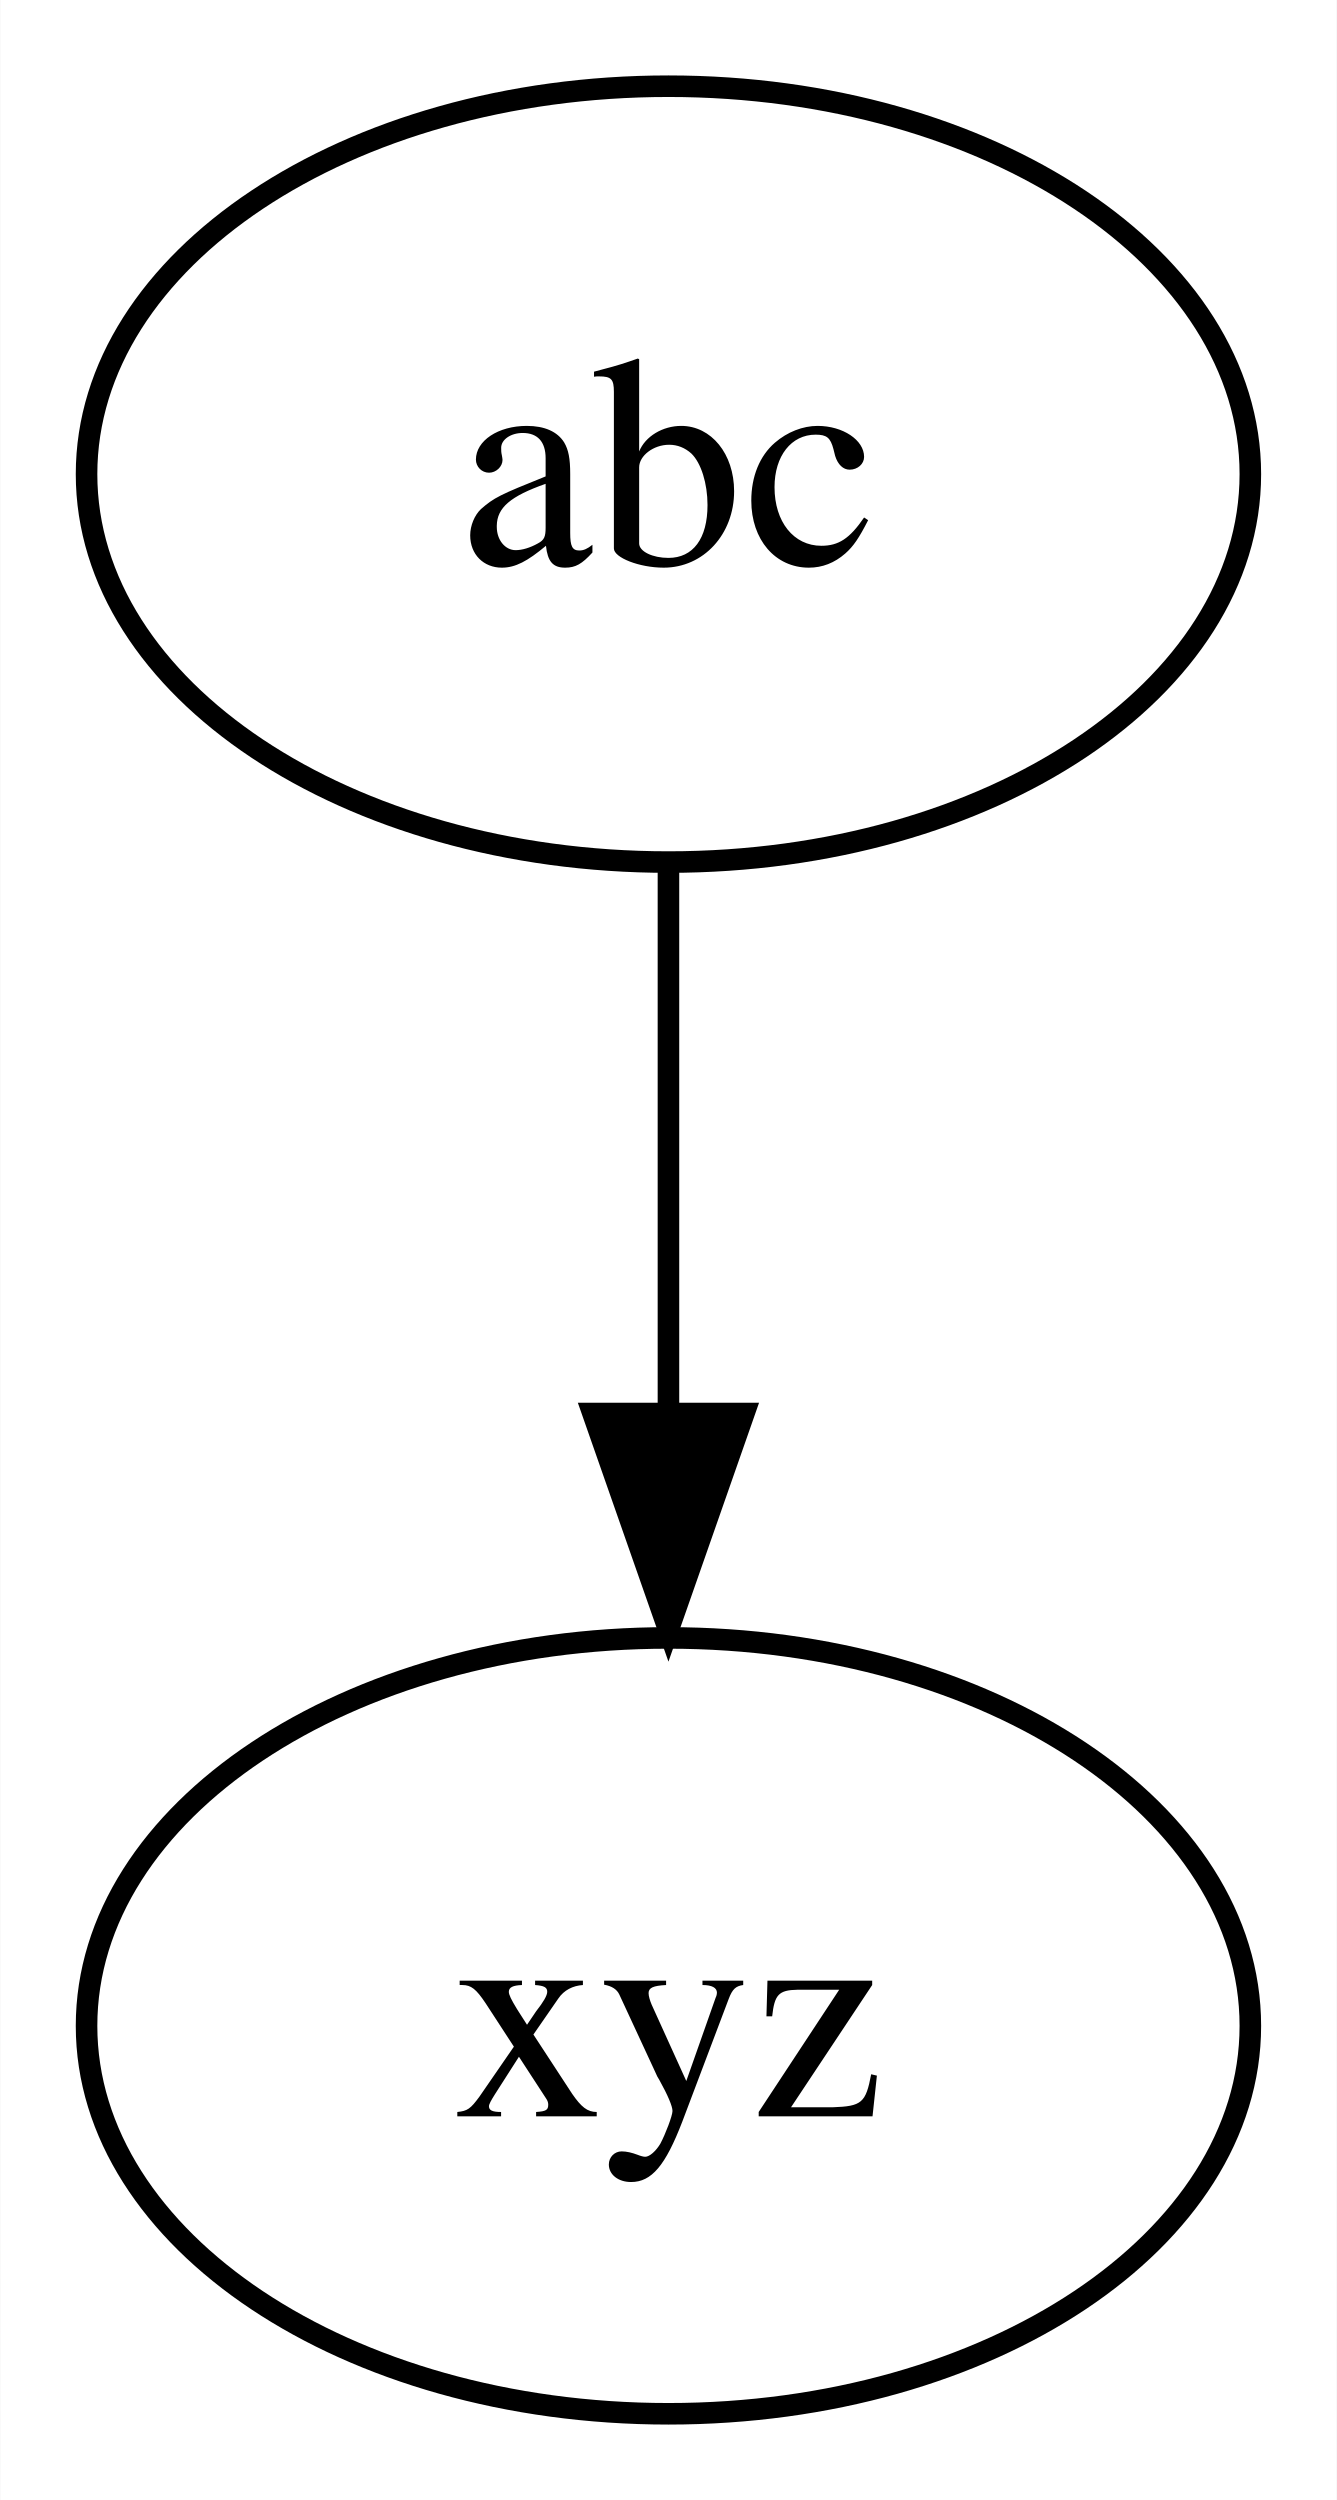
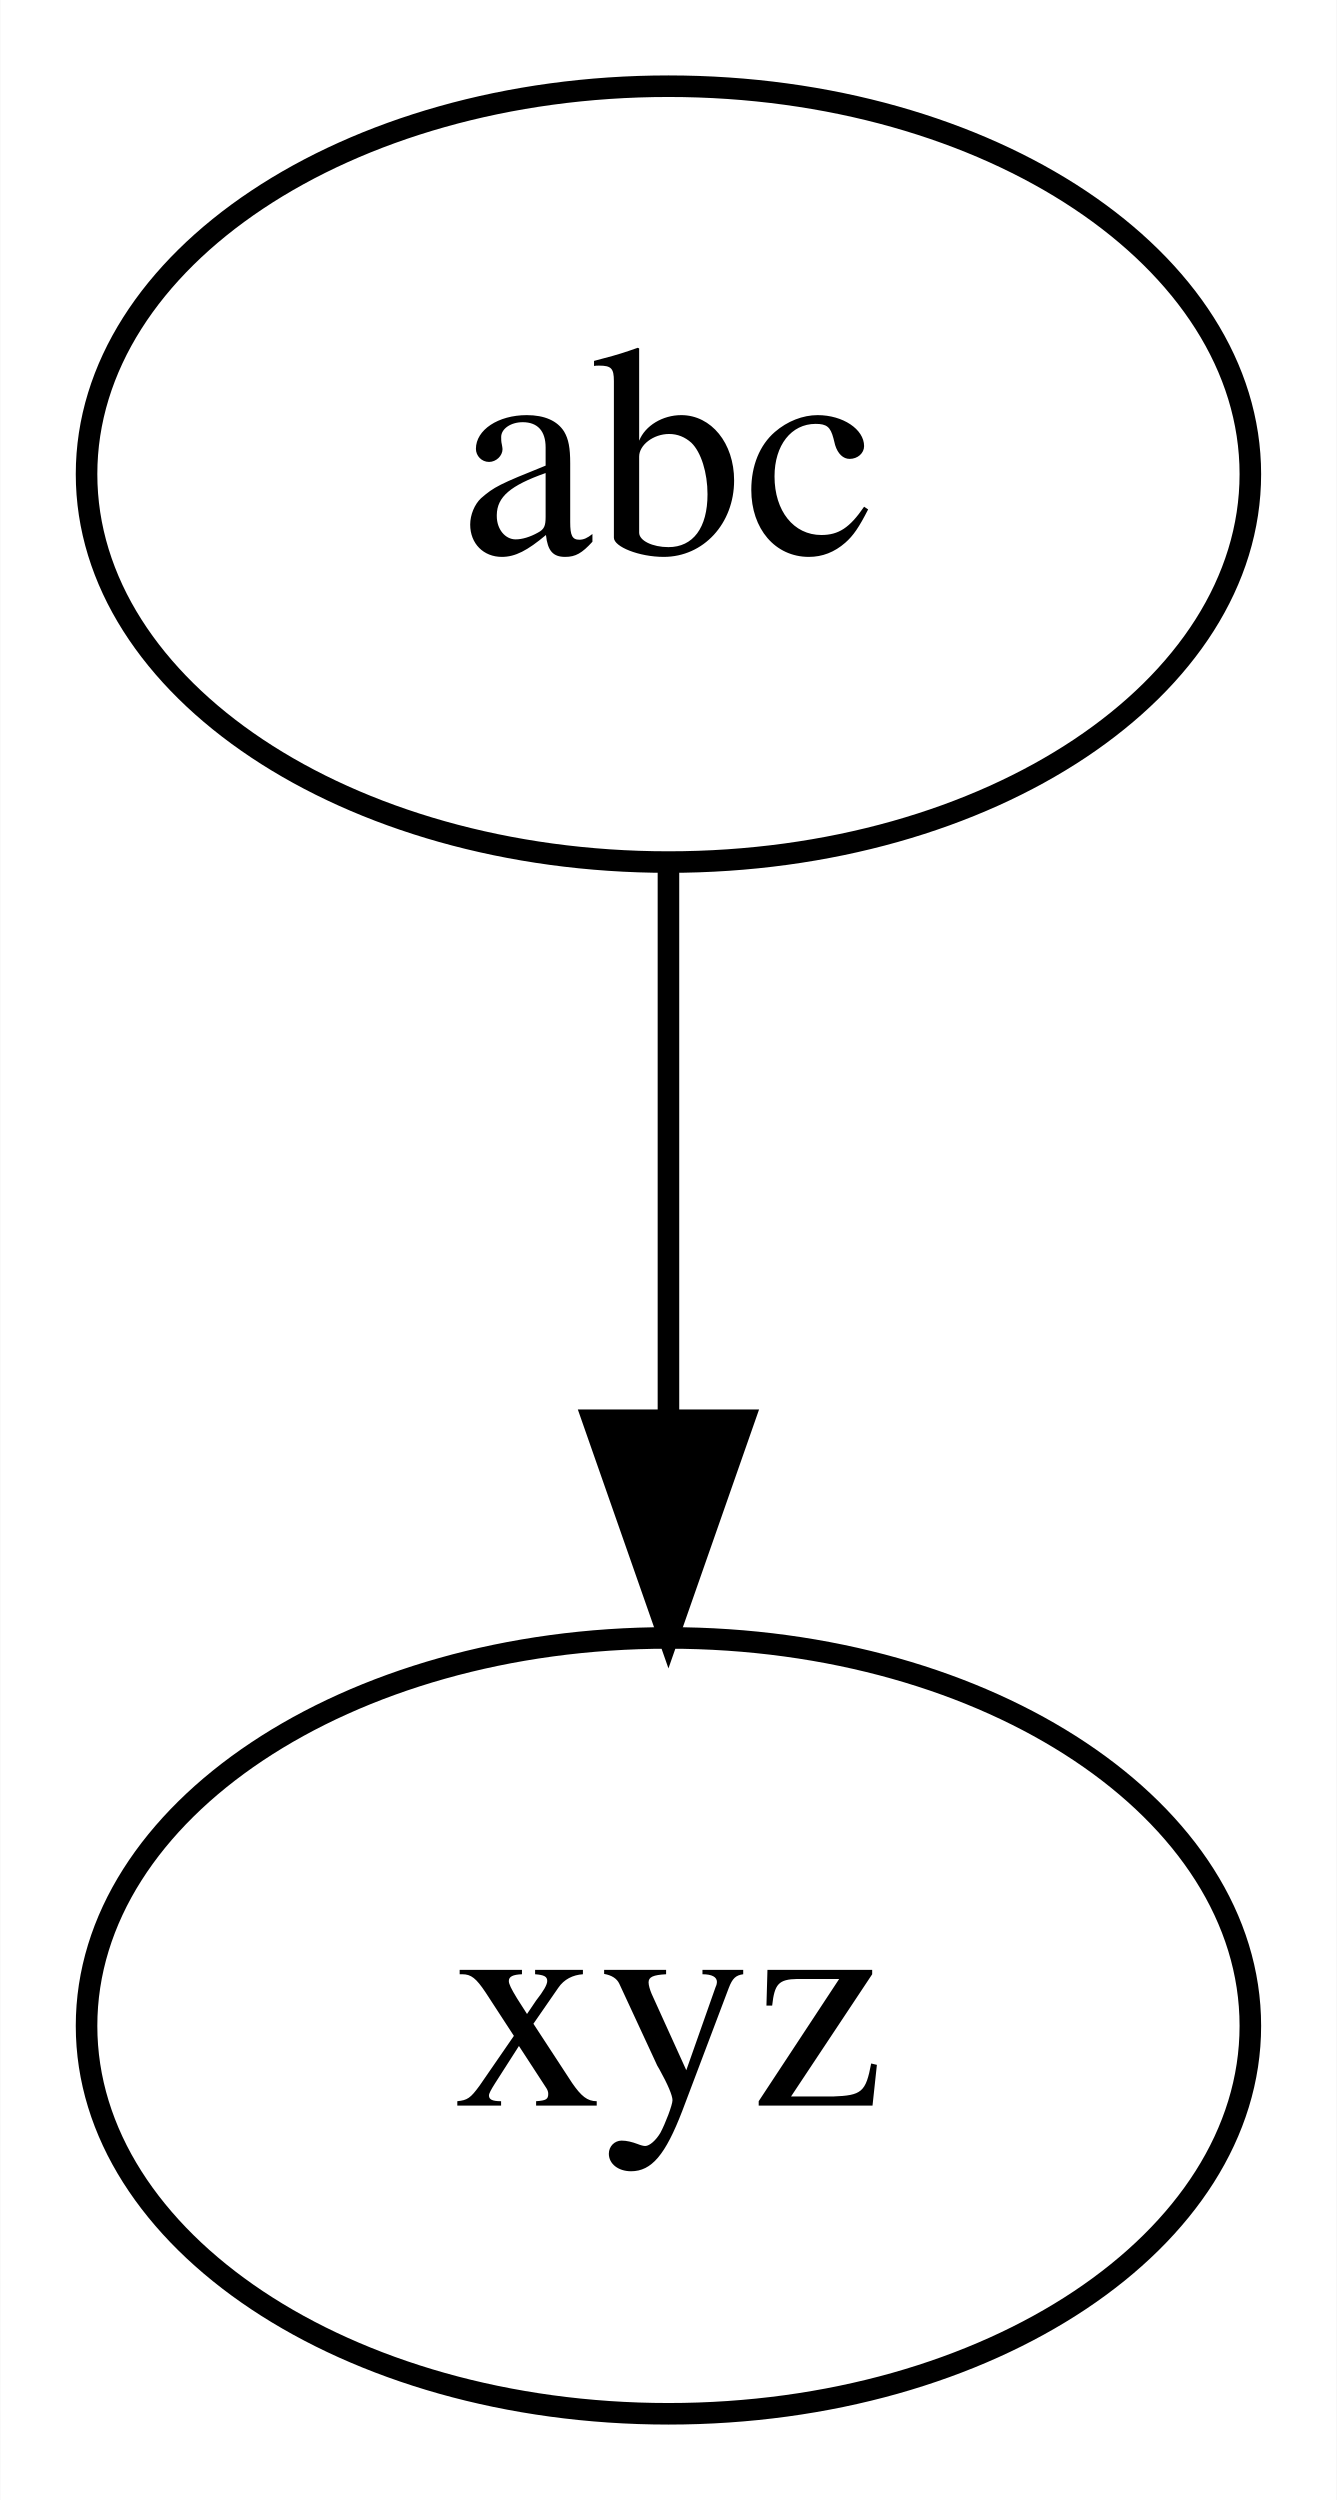
<svg xmlns="http://www.w3.org/2000/svg" width="200px" height="374px" viewBox="0.00 0.00 62.00 116.00">
  <g id="graph0" class="graph" transform="scale(1.0 1.0) rotate(0) translate(4 112)">
-     <polygon fill="#ffffff" stroke="transparent" points="-4,4 -4,-112 58,-112 58,4 -4,4" />
+     <polygon fill="white" stroke="transparent" points="-4,4 -4,-112 58,-112 58,4 -4,4" />
    <g id="node1" class="node">
-       <ellipse fill="none" stroke="#000000" cx="27" cy="-90" rx="27" ry="18" />
-       <text text-anchor="middle" x="27" y="-85.8" font-family="Times,serif" font-size="14.00" fill="#000000">abc</text>
+       <ellipse fill="none" stroke="black" cx="27" cy="-90" rx="27" ry="18" />
+       <text text-anchor="middle" x="27" y="-86.3" font-family="Times,serif" font-size="14.00">abc</text>
    </g>
    <g id="node2" class="node">
-       <ellipse fill="none" stroke="#000000" cx="27" cy="-18" rx="27" ry="18" />
-       <text text-anchor="middle" x="27" y="-13.8" font-family="Times,serif" font-size="14.00" fill="#000000">xyz</text>
+       <ellipse fill="none" stroke="black" cx="27" cy="-18" rx="27" ry="18" />
+       <text text-anchor="middle" x="27" y="-14.3" font-family="Times,serif" font-size="14.00">xyz</text>
    </g>
    <g id="edge1" class="edge">
-       <path fill="none" stroke="#000000" d="M27,-71.831C27,-64.131 27,-54.974 27,-46.417" />
-       <polygon fill="#000000" stroke="#000000" points="30.5,-46.413 27,-36.413 23.5,-46.413 30.5,-46.413" />
+       <path fill="none" stroke="black" d="M27,-71.7C27,-63.98 27,-54.71 27,-46.11" />
+       <polygon fill="black" stroke="black" points="30.5,-46.1 27,-36.1 23.5,-46.1 30.5,-46.1" />
    </g>
  </g>
</svg>
